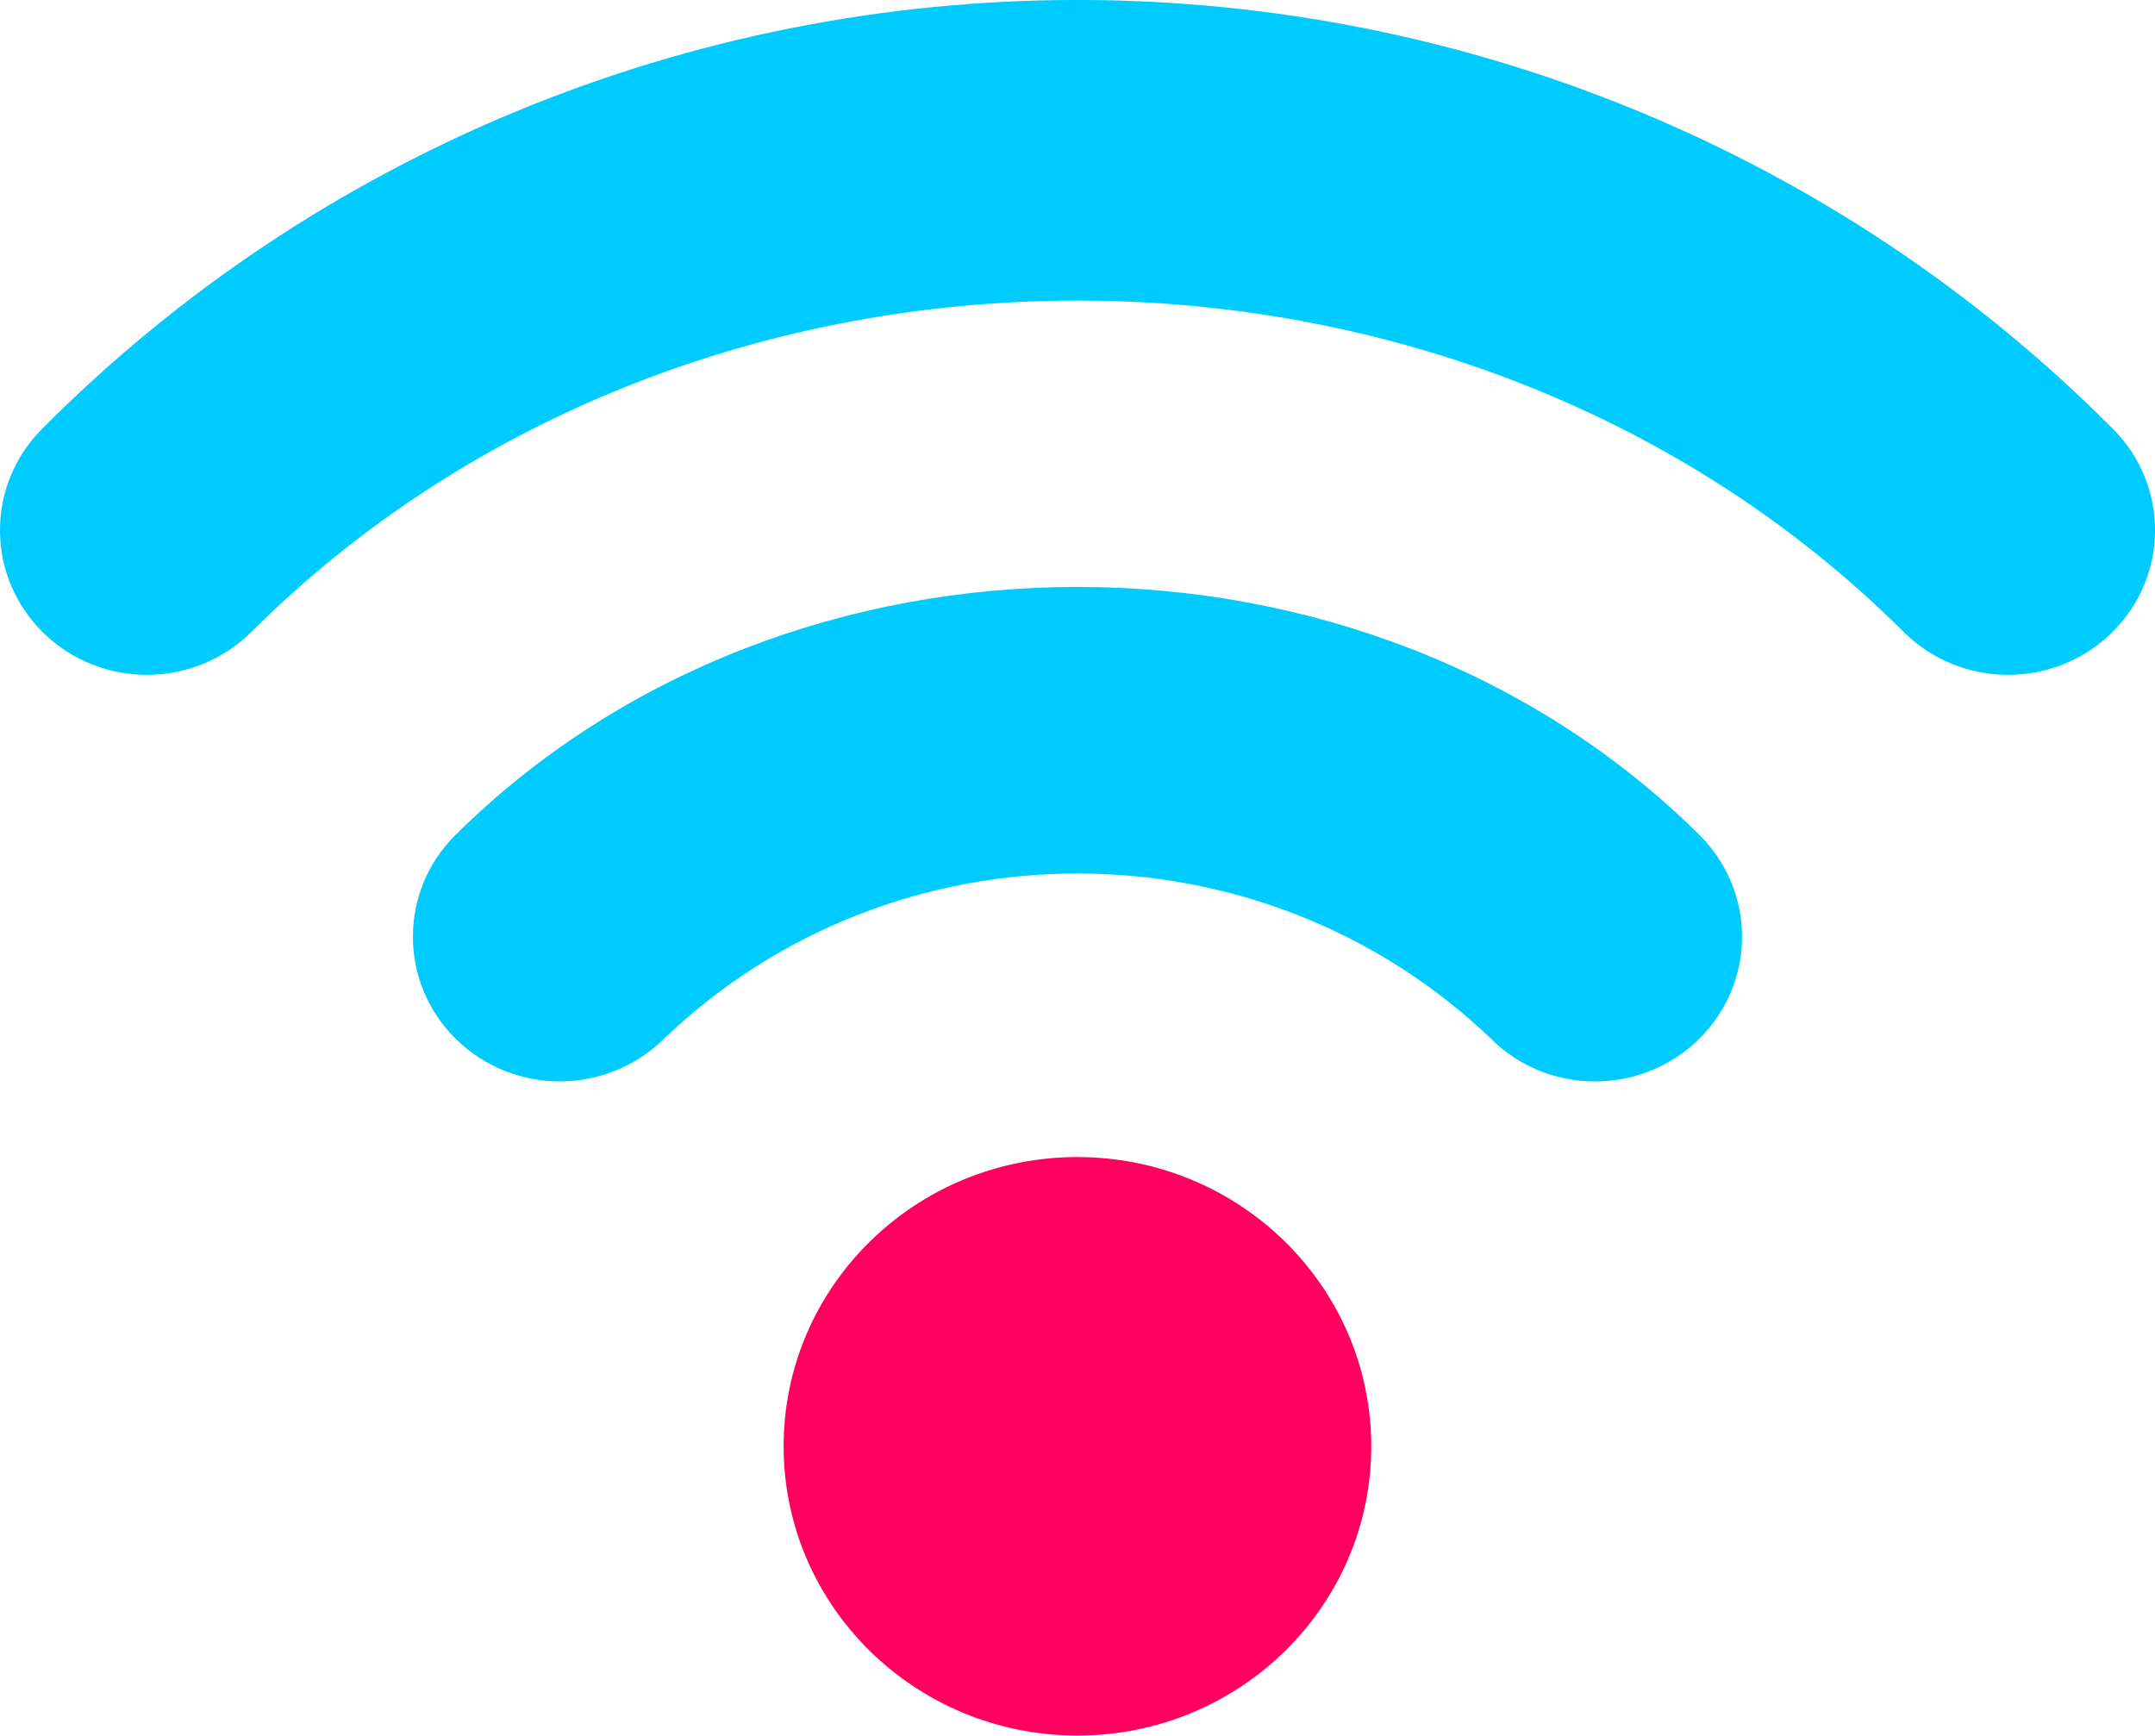
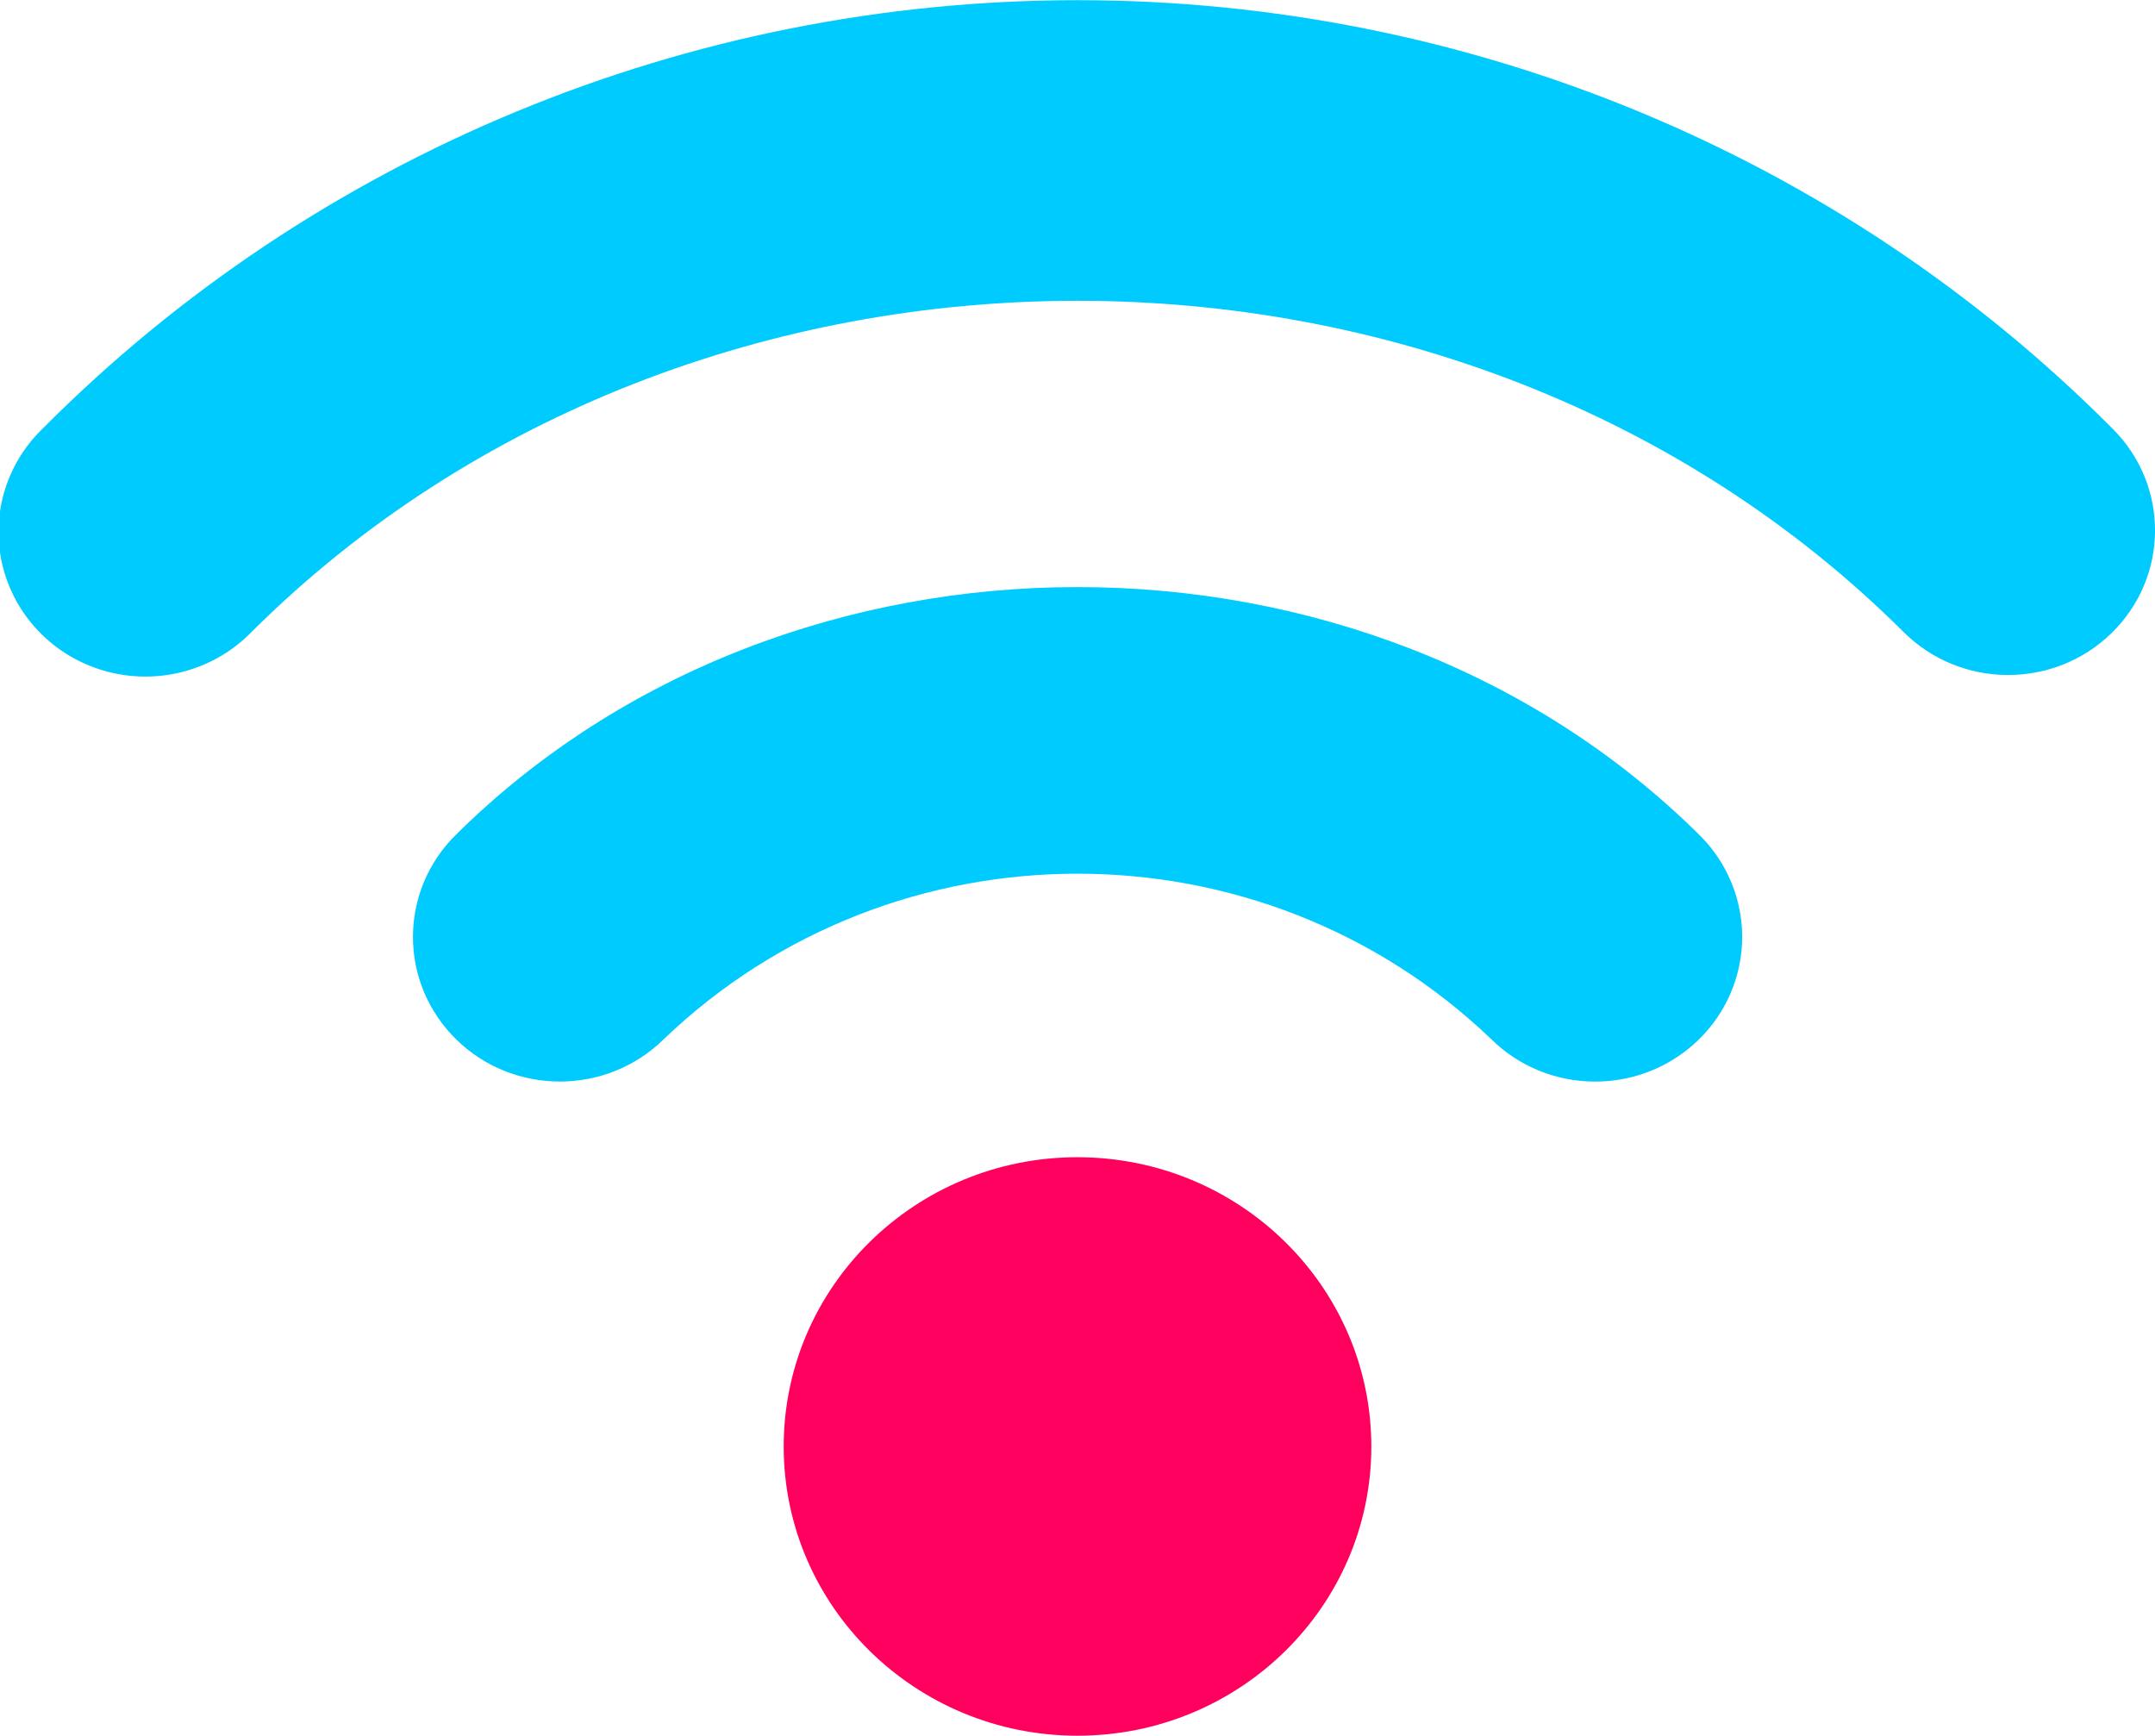
- <svg xmlns="http://www.w3.org/2000/svg" width="31.75mm" height="25.572mm" viewBox="0 0 31.75 25.572" version="1.1" id="svg1">
-   <defs id="defs1" />
-   <g id="layer1" transform="translate(-162.1896,-155.8396)">
-     <g id="g2" transform="matrix(0.9793853,0,0,0.9641757,126.2289,-454.6214)">
-       <path d="m 52.926,650.824 a 4.42,4.42 0 1 0 4.42,4.42 4.423,4.423 0 0 0 -4.42,-4.42 z" id="path1-18" style="fill:#ff005f;fill-opacity:1;stroke-width:0.368" />
-       <path d="m 43.572,645.899 a 2.21,2.21 0 1 0 3.134,3.117 8.924,8.924 0 0 1 12.441,0 2.192,2.192 0 0 0 1.567,0.652 2.21,2.21 0 0 0 1.567,-3.768 c -5.016,-5.051 -13.693,-5.051 -18.709,-4.1e-4 z" id="path2-11" style="fill:#00cbff;fill-opacity:1;stroke-width:0.368" />
-       <path d="m 68.497,639.691 a 21.785,21.785 0 0 0 -31.141,0 2.21,2.21 0 1 0 3.143,3.108 c 6.674,-6.751 18.182,-6.751 24.856,0 a 2.21,2.21 0 1 0 3.143,-3.108 z" id="path3-5" style="fill:#00cbff;fill-opacity:1;stroke-width:0.368" />
-     </g>
-   </g>
+ <svg xmlns="http://www.w3.org/2000/svg" width="120" height="96.649" viewBox="0 0 31.75 25.572">
+   <path d="M52.926 650.824a4.42 4.42 0 1 0 4.42 4.42 4.423 4.423 0 0 0-4.42-4.42" style="fill:#ff005f;fill-opacity:1;stroke-width:.368" transform="matrix(.97939 0 0 .96418 -35.96 -610.461)" />
+   <path d="M43.572 645.899a2.21 2.21 0 1 0 3.134 3.117 8.924 8.924 0 0 1 12.44 0 2.2 2.2 0 0 0 1.568.652 2.21 2.21 0 0 0 1.567-3.769c-5.016-5.05-13.693-5.05-18.709 0" style="fill:#00cbff;fill-opacity:1;stroke-width:.368" transform="matrix(.97939 0 0 .96418 -35.96 -610.461)" />
+   <path d="M68.497 639.691a21.785 21.785 0 0 0-31.14 0 2.21 2.21 0 1 0 3.142 3.108c6.673-6.75 18.182-6.75 24.855 0a2.21 2.21 0 1 0 3.143-3.108" style="fill:#00cbff;fill-opacity:1;stroke-width:.368" transform="matrix(.97939 0 0 .96418 -35.96 -610.461)" />
</svg>
